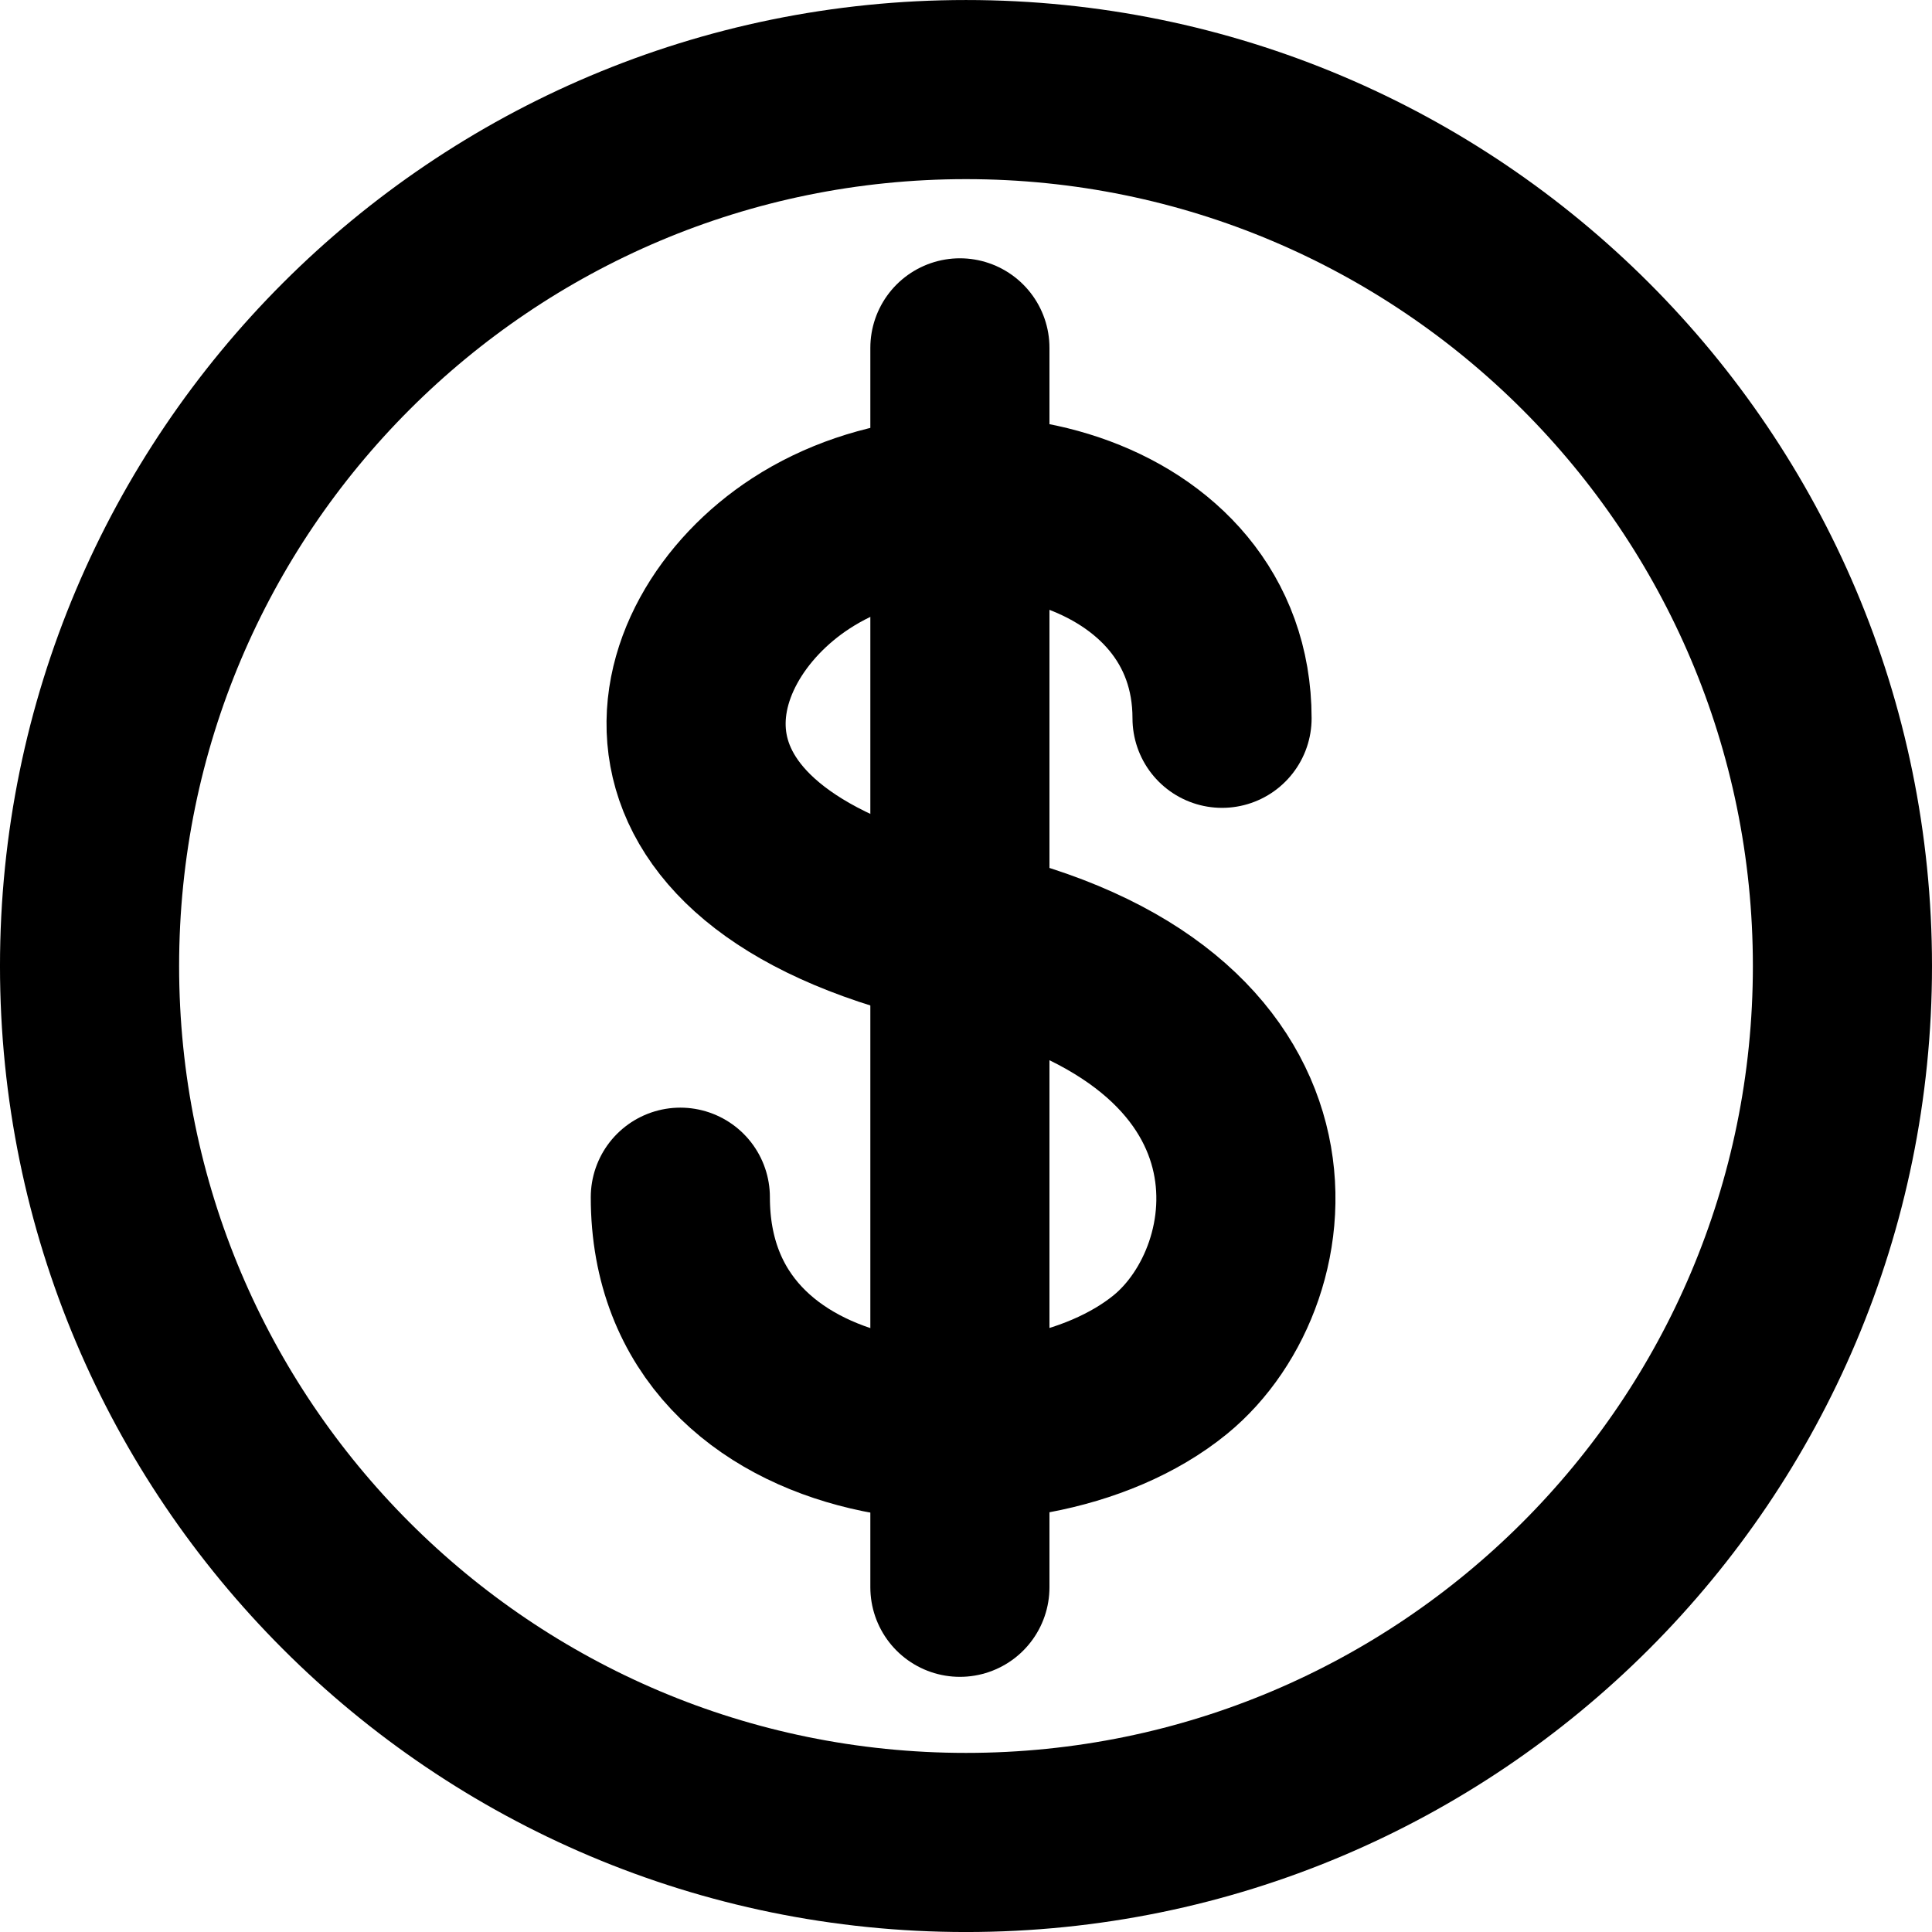
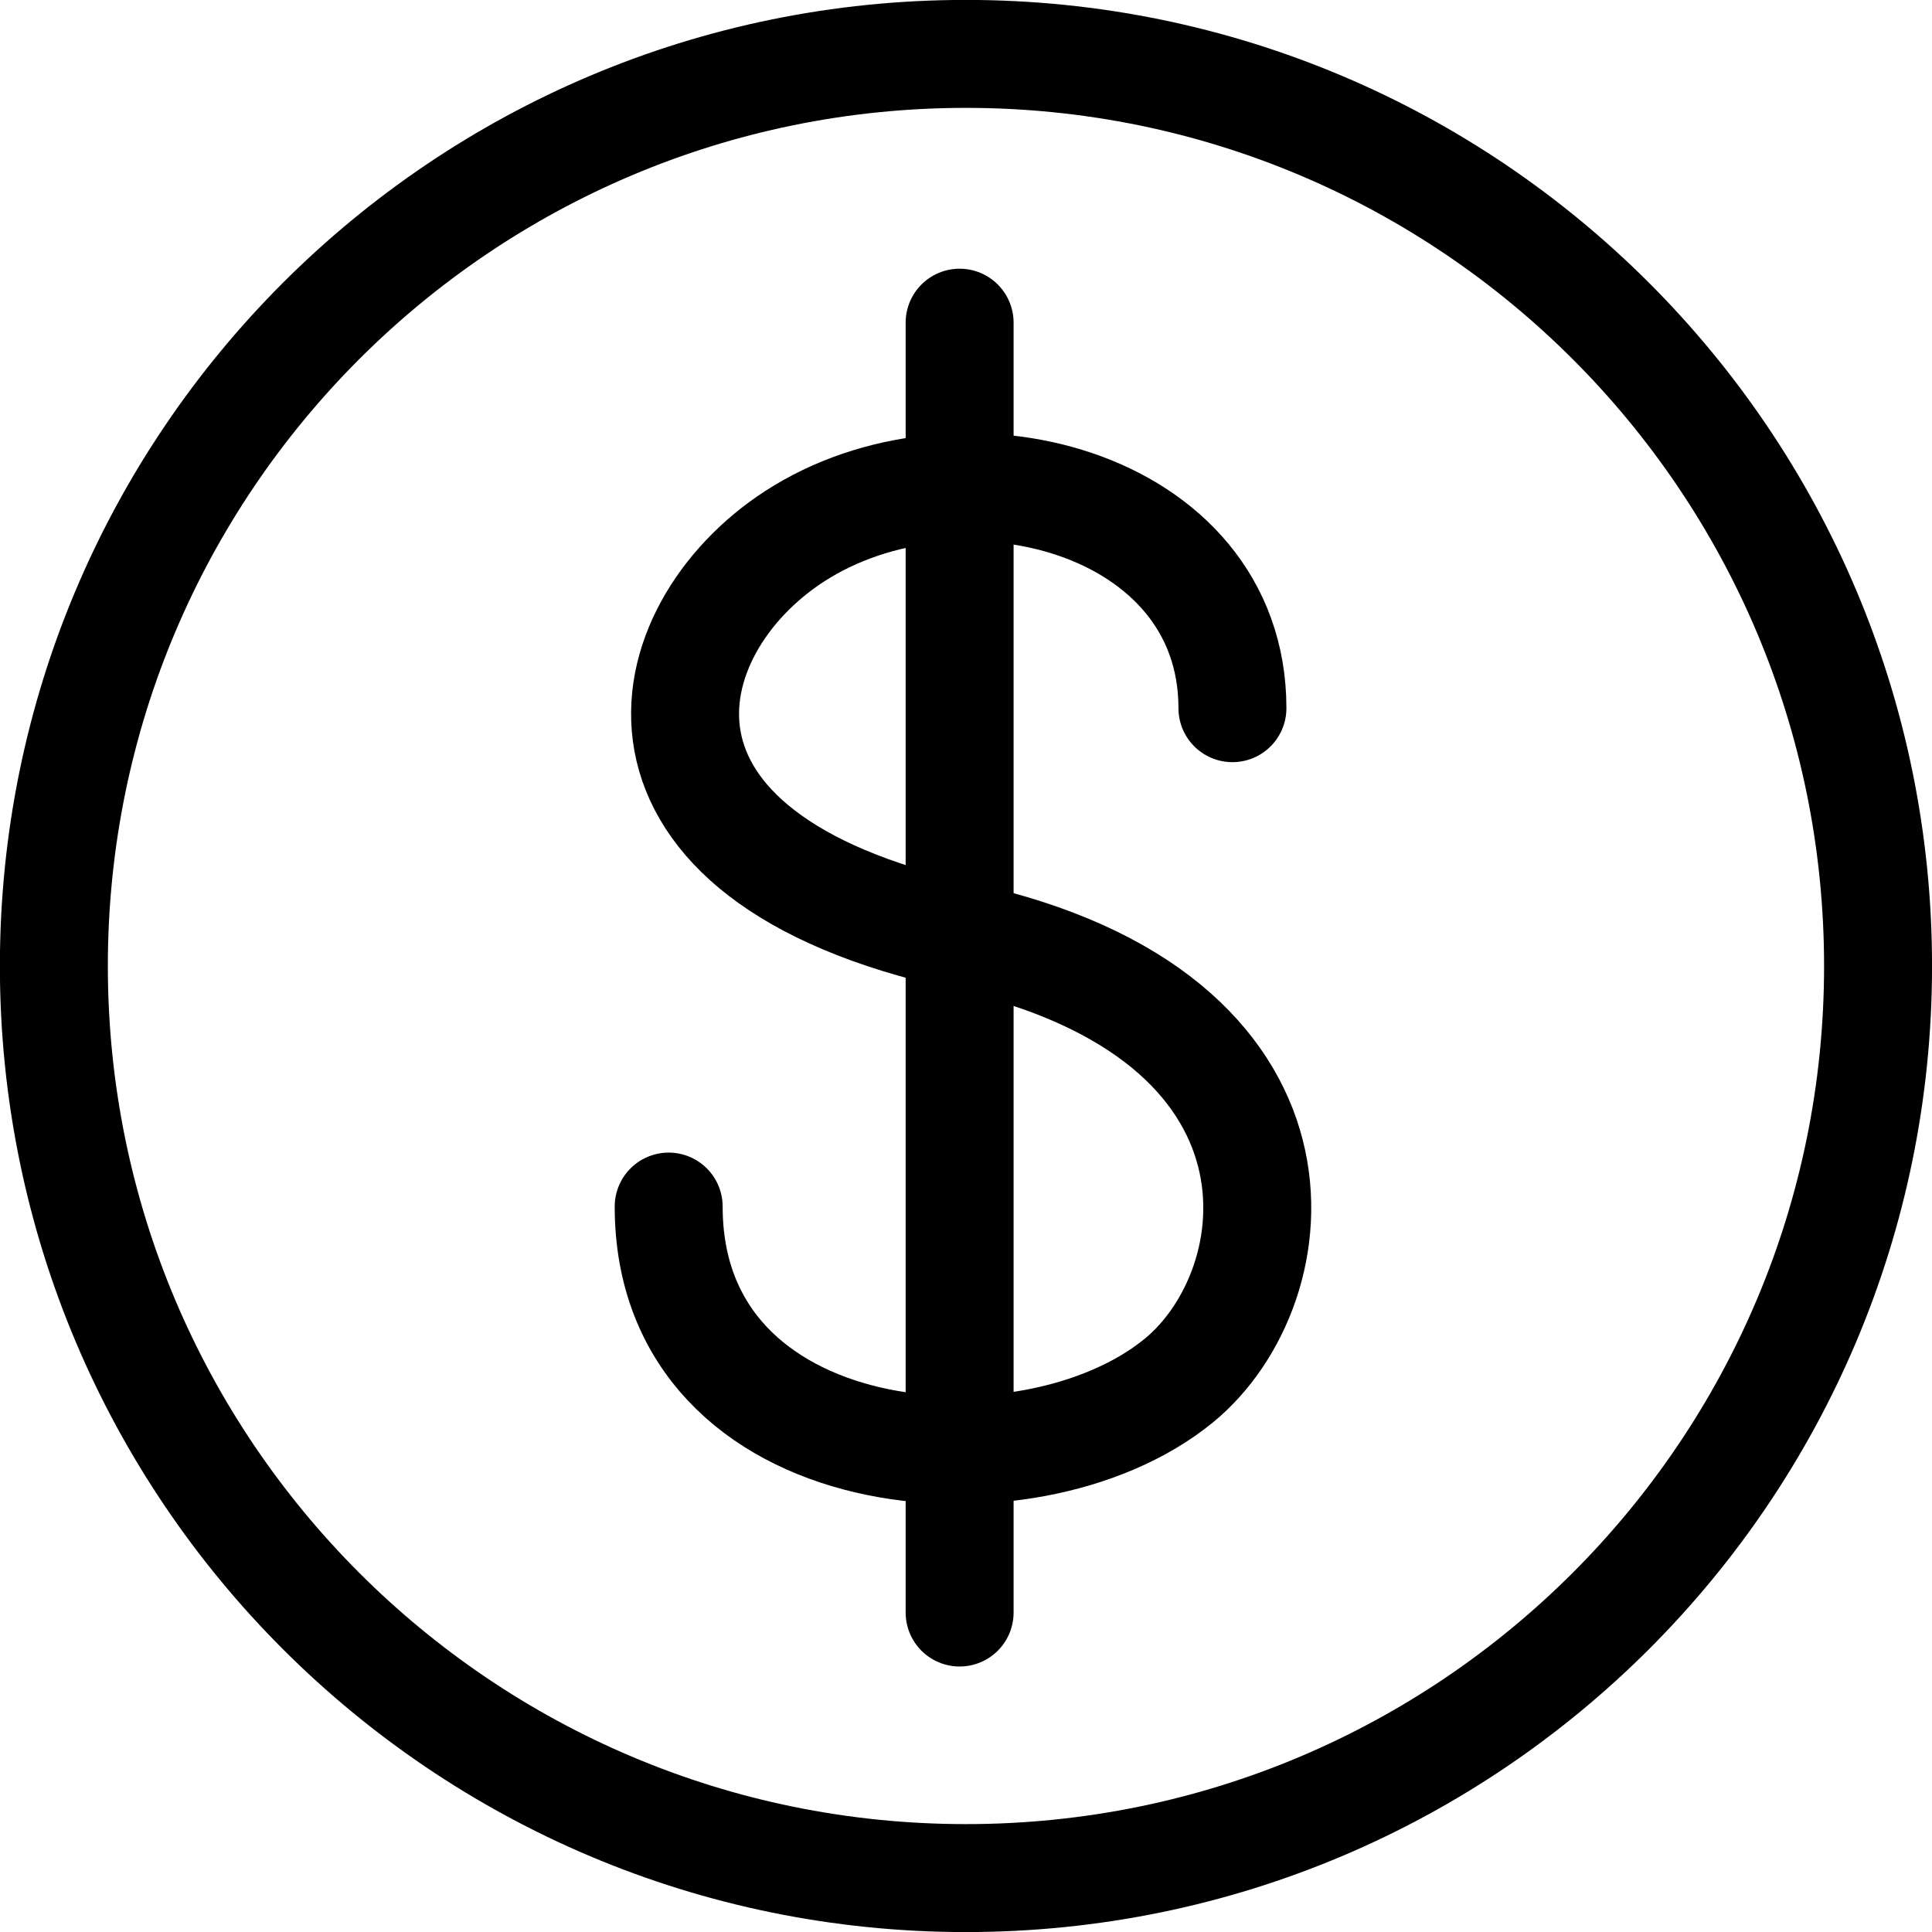
<svg xmlns="http://www.w3.org/2000/svg" width="128" height="128" viewBox="0 0 33.867 33.867" version="1.1" id="svg1155" xml:space="preserve">
  <defs id="defs1152" />
  <g id="layer1">
-     <g id="g1160" transform="matrix(1.696321,0,0,1.696321,-11.96511,-228.3338)" style="stroke-width:1.851;stroke-dasharray:none">
-       <circle style="fill:none;stroke:#000000;stroke-width:1.851;stroke-linecap:round;stroke-linejoin:round;stroke-dasharray:none;stroke-opacity:1" id="path494" cx="17.036" cy="144.588" r="9.057" />
-       <path style="fill:none;stroke:#000000;stroke-width:1.851;stroke-linecap:round;stroke-linejoin:round;stroke-dasharray:none;stroke-opacity:1" d="m 14.084,146.977 c 0,2.648 3.568,2.95 5.063,1.73 1.146,-0.935 1.473,-3.624 -2.152,-4.417 -3.618,-0.791 -3.09,-3.039 -1.665,-3.966 1.628,-1.059 4.352,-0.367 4.352,1.704" id="path1104" />
-       <path style="fill:none;stroke:#000000;stroke-width:1.851;stroke-linecap:round;stroke-linejoin:round;stroke-dasharray:none;stroke-opacity:1" d="m 16.973,138.2 v 12.808" id="path1155" />
+     <g id="g1160" transform="matrix(1.765332,0,0,1.765332,-13.14133,-238.3125)" style="stroke-width:1.072;stroke-dasharray:none">
+       <circle style="fill:none;stroke:#000000;stroke-width:1.072;stroke-linecap:round;stroke-linejoin:round;stroke-dasharray:none;stroke-opacity:1" id="path494" cx="17.036" cy="144.588" r="9.057" />
+       <path style="fill:none;stroke:#000000;stroke-width:1.072;stroke-linecap:round;stroke-linejoin:round;stroke-dasharray:none;stroke-opacity:1" d="m 14.084,146.977 c 0,2.648 3.568,2.95 5.063,1.73 1.146,-0.935 1.473,-3.624 -2.152,-4.417 -3.618,-0.791 -3.09,-3.039 -1.665,-3.966 1.628,-1.059 4.352,-0.367 4.352,1.704" id="path1104" />
+       <path style="fill:none;stroke:#000000;stroke-width:1.072;stroke-linecap:round;stroke-linejoin:round;stroke-dasharray:none;stroke-opacity:1" d="m 16.973,138.2 v 12.808" id="path1155" />
    </g>
  </g>
</svg>
